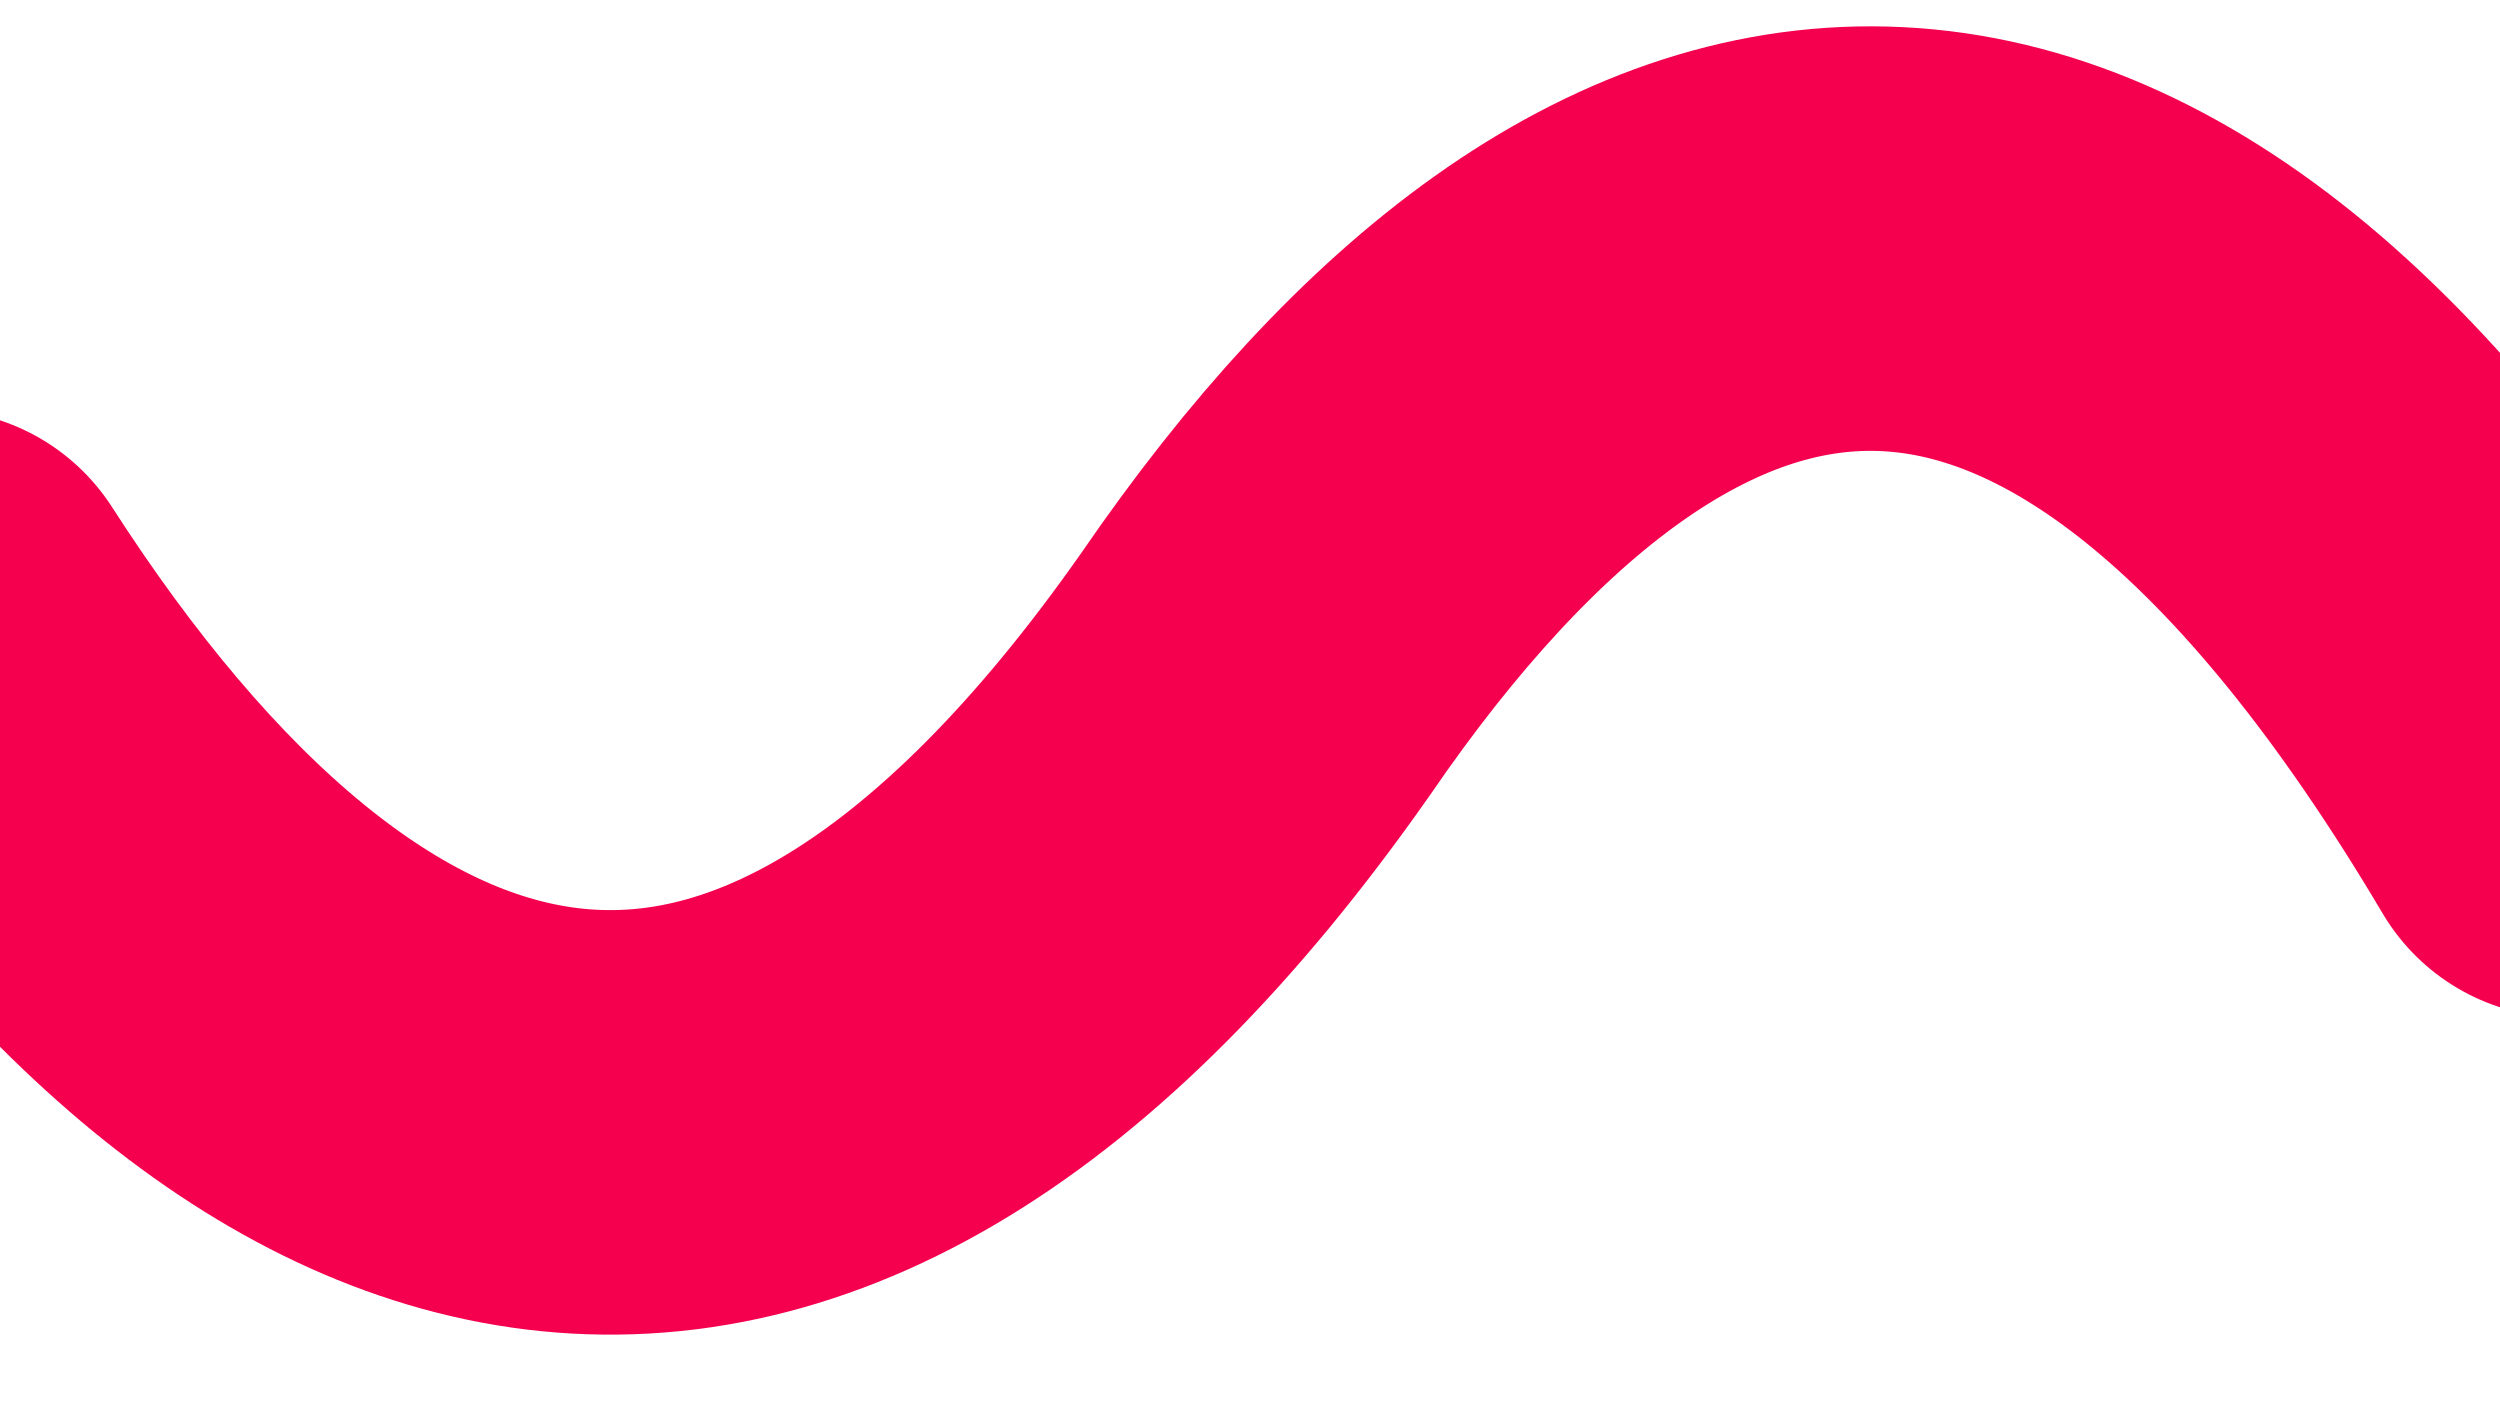
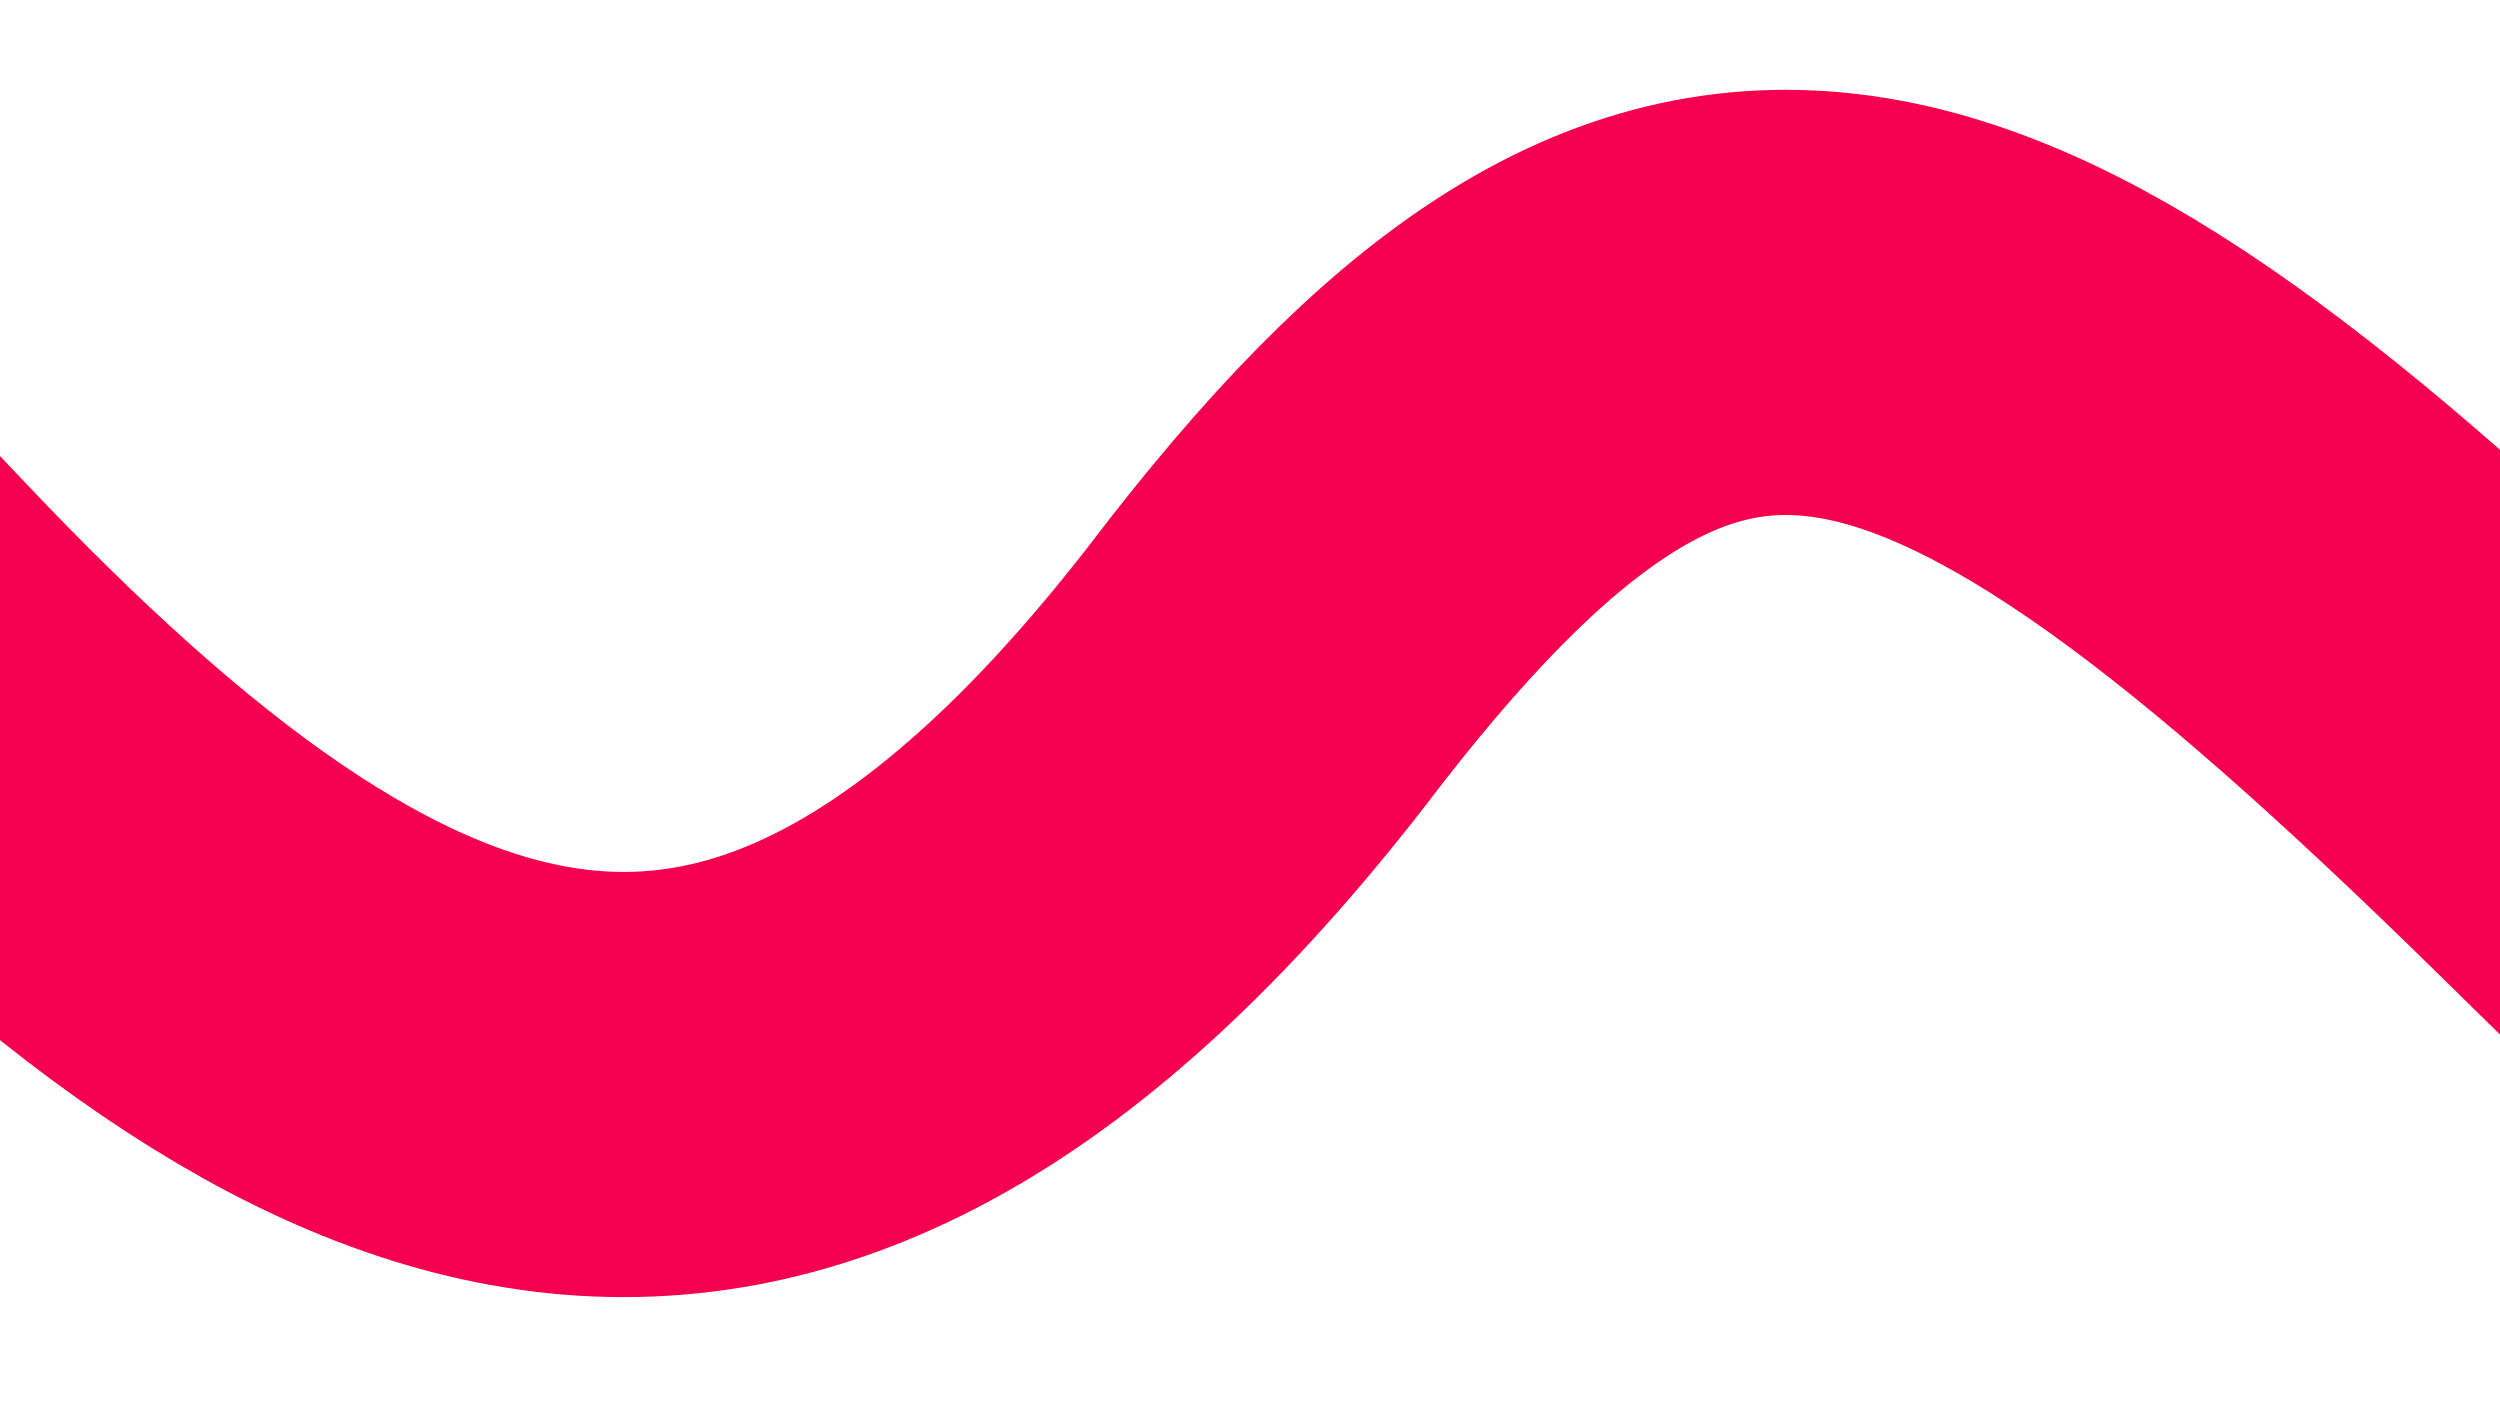
- <svg xmlns="http://www.w3.org/2000/svg" width="53mm" height="30mm" viewBox="0 0 53 30" version="1.1" id="svg1">
+ <svg xmlns="http://www.w3.org/2000/svg" width="200" height="113" viewBox="0 0 52.917 29.898" version="1.1" id="svg1">
  <defs id="defs1" />
  <g id="layer1">
-     <path style="fill:none;stroke:#f5004f;stroke-width:9;stroke-linecap:round;stroke-dasharray:none;stroke-opacity:1;paint-order:fill markers stroke" d="M -1.41,13.184 C 6.376,25.282 16.441,28.81 26.616,14.295 34.765,2.405 44.649,0.637 54.384,17.072" id="path1" />
+     <path style="fill:none;stroke:#f5004f;stroke-width:9;stroke-linecap:square;stroke-dasharray:none;stroke-opacity:1;paint-order:fill markers stroke" d="M -2.739,13.305 C 7.464,24.074 16.2,27.722 26.616,14.295 35.561,2.533 41.304,4.202 54.747,17.389" id="path1" />
  </g>
</svg>
